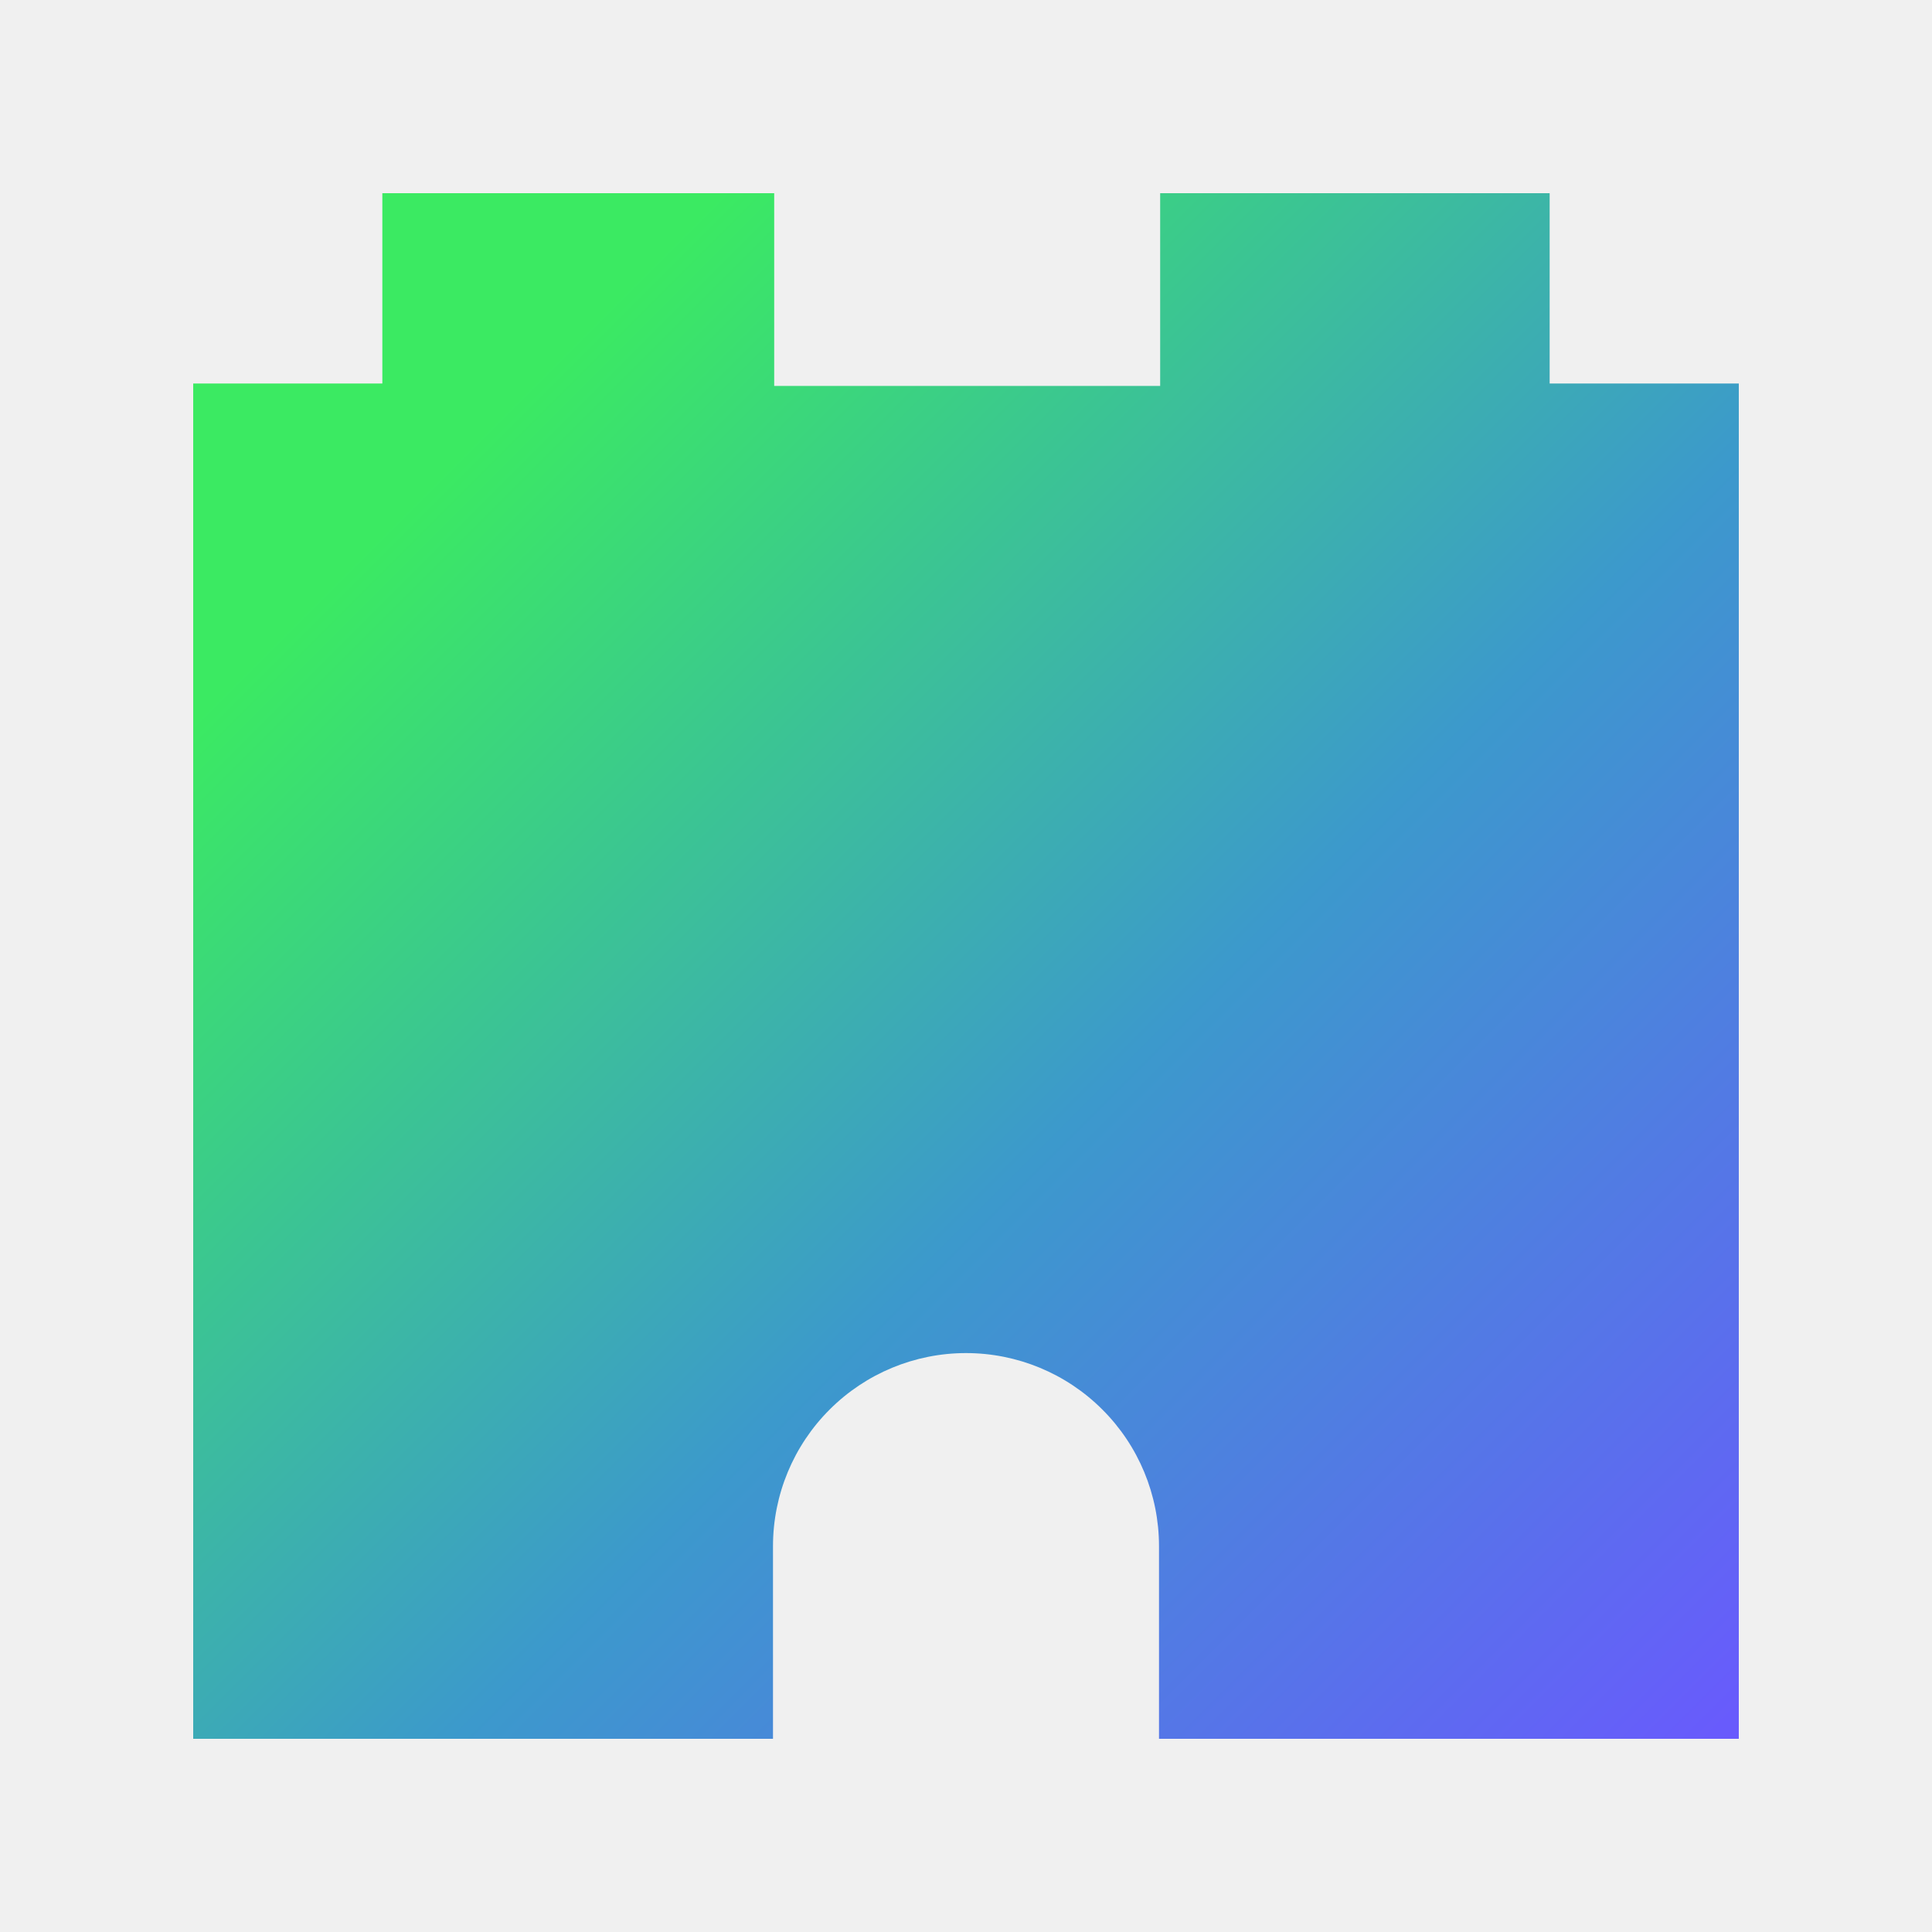
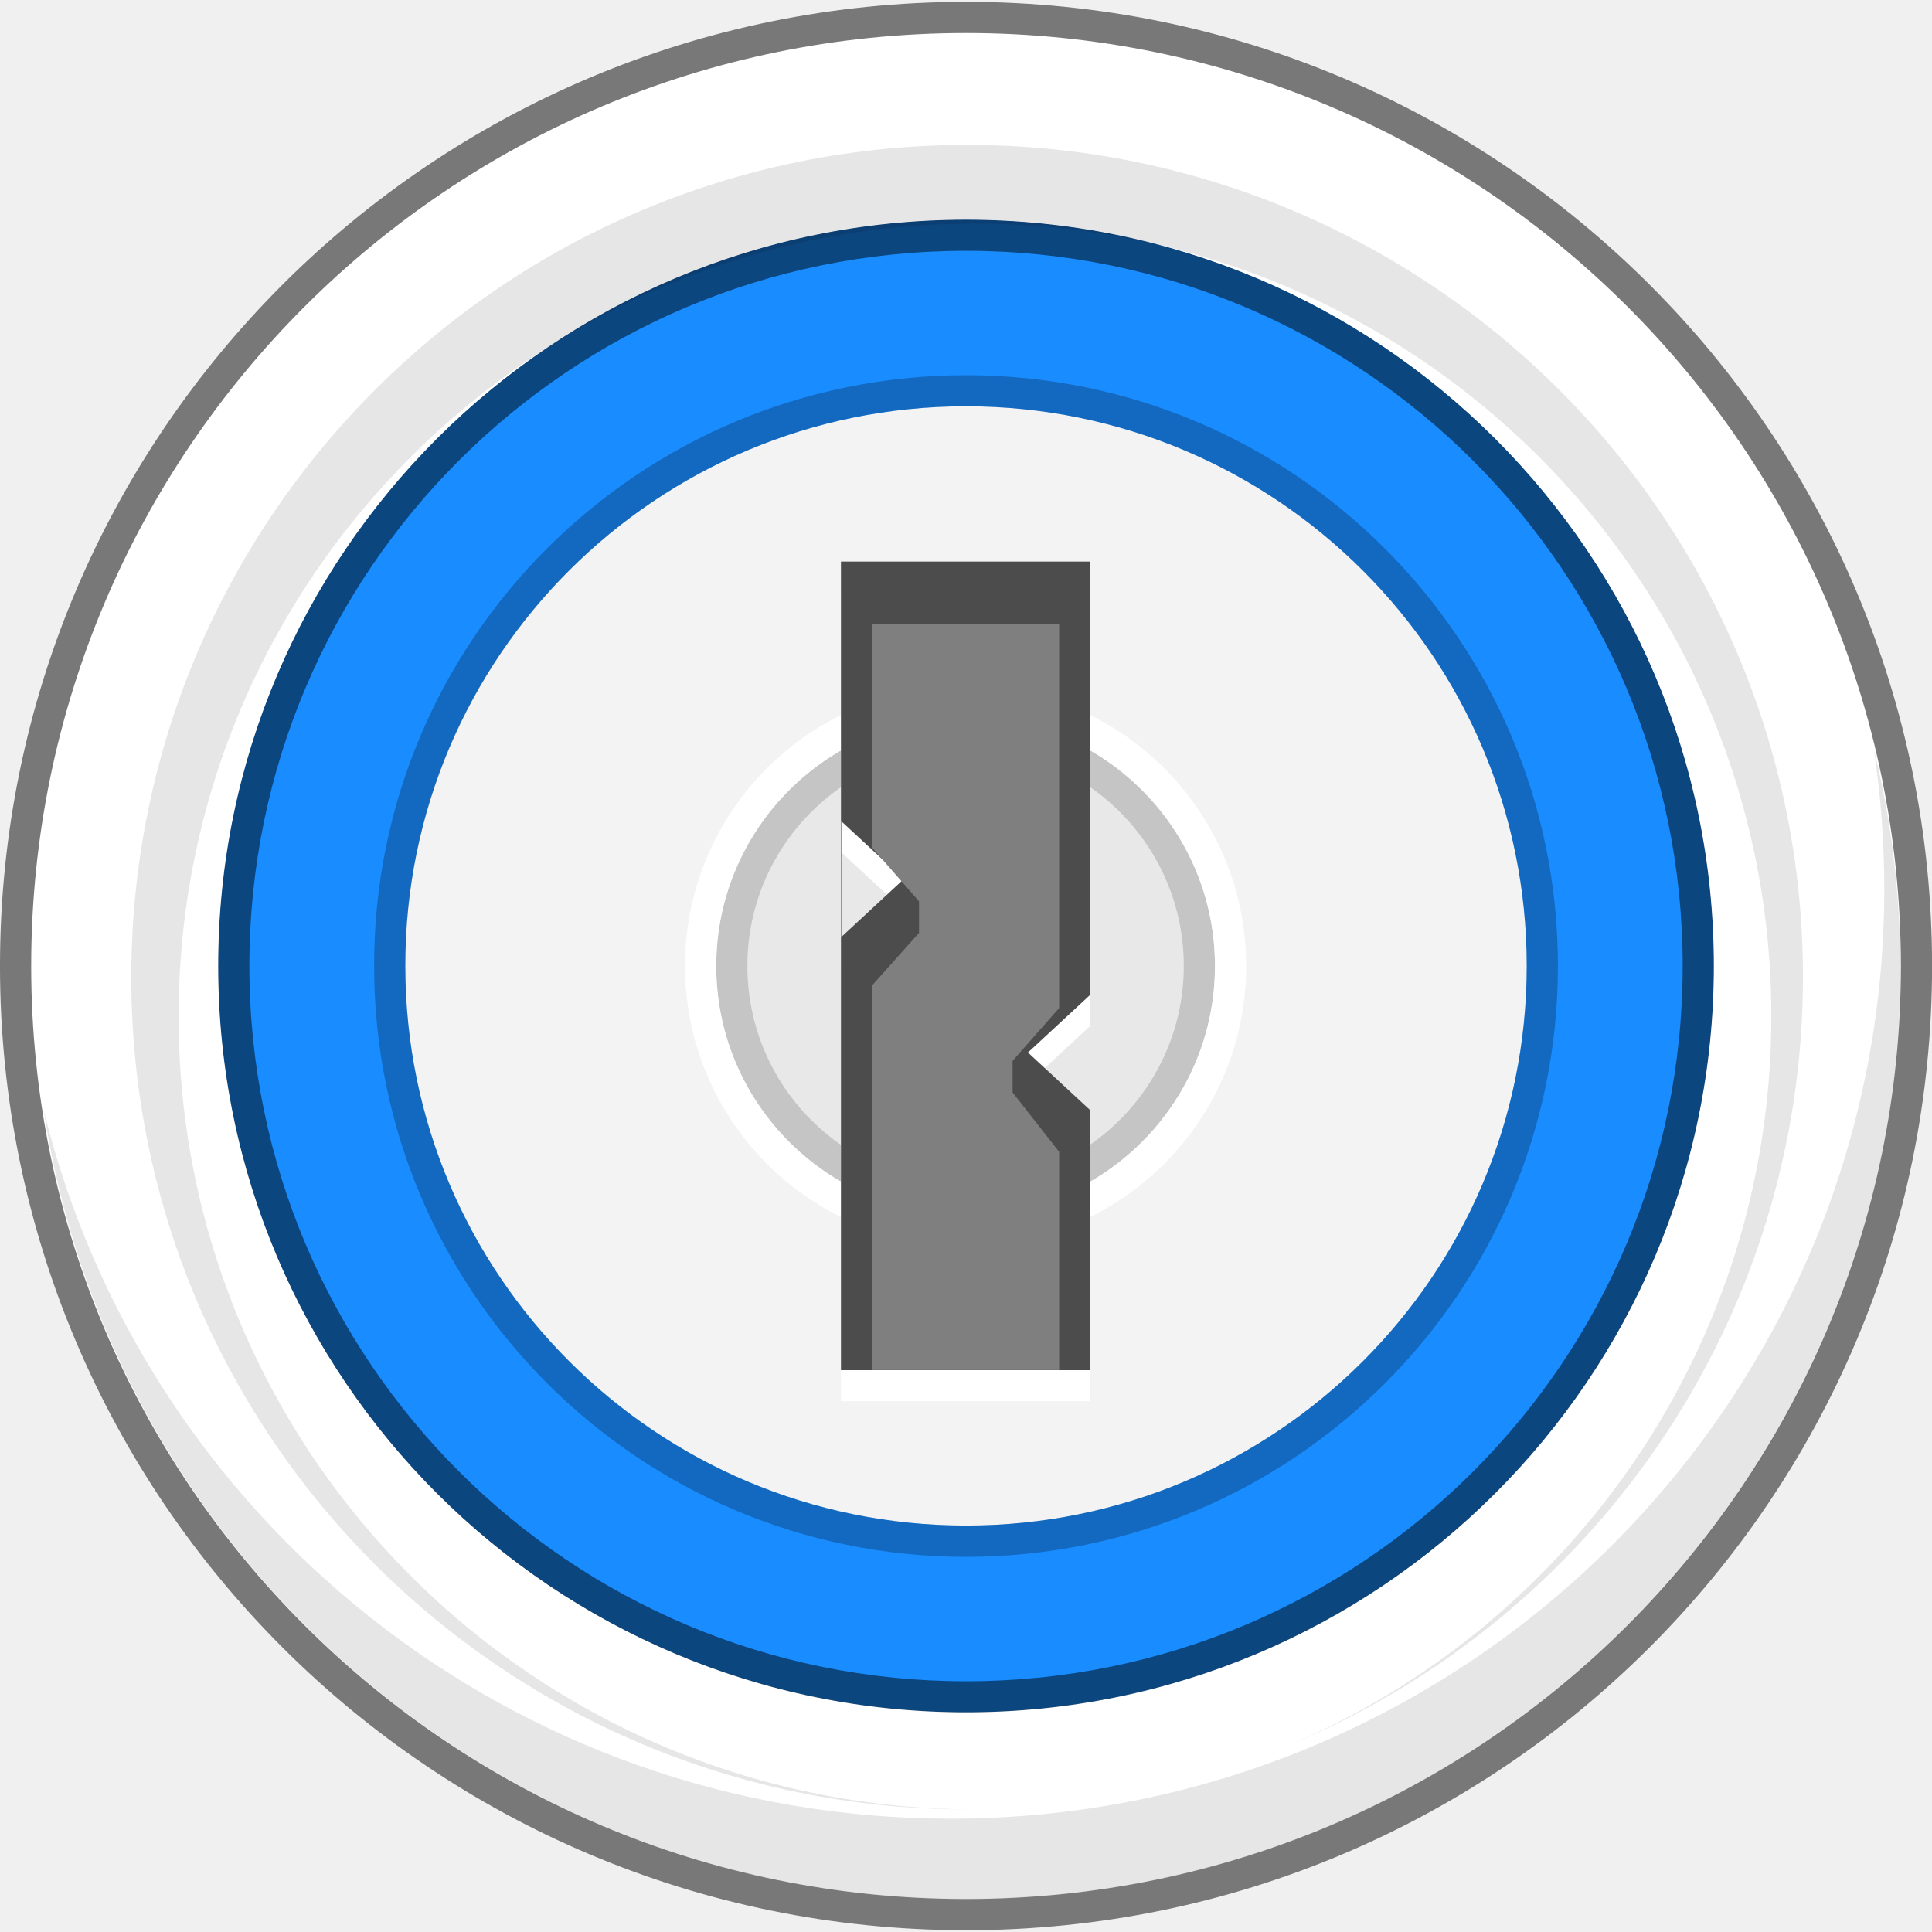
- <svg xmlns="http://www.w3.org/2000/svg" width="40" height="40" viewBox="0 0 40 40" fill="none">
-   <path d="M32.084 7.94V4H24.02V7.99H16.029V4H7.916V7.94H4V36H16.004V32.005C16.006 30.946 16.427 29.931 17.177 29.183C17.926 28.434 18.941 28.014 20 28.014C21.059 28.014 22.074 28.434 22.823 29.183C23.573 29.931 23.994 30.946 23.996 32.005V36H36V7.94H32.084Z" fill="url(#paint0_linear)" />
-   <defs>
-     <linearGradient id="paint0_linear" x1="2.942" y1="4.9" x2="37.777" y2="39.734" gradientUnits="userSpaceOnUse">
-       <stop offset="0.159" stop-color="#3BEA62" />
-       <stop offset="0.54" stop-color="#3C99CC" />
-       <stop offset="0.937" stop-color="#6B57FF" />
-     </linearGradient>
-   </defs>
+ <svg xmlns="http://www.w3.org/2000/svg" width="16" height="16" viewBox="0 0 64 64" version="1.1" id="svg32">
+   <defs id="defs6" />
+   <g id="g4039" transform="matrix(3.612272,0,0,3.612272,-263.194,-78.704)">
+     <path style="fill:#198cff;fill-rule:evenodd;stroke:none;stroke-width:0.037" id="color" d="m 81.72,23.802 c 3.787,0 6.858,3.065 6.858,6.844 0,3.78 -3.07,6.844 -6.858,6.844 -3.787,0 -6.858,-3.065 -6.858,-6.844 0,-3.78 3.07,-6.844 6.858,-6.844" />
+     <path style="fill:#ffffff;fill-rule:evenodd;stroke:none;stroke-width:0.037" id="chrome" d="m 73.147,30.647 c 0,4.725 3.839,8.553 8.573,8.553 4.734,0 8.573,-3.832 8.573,-8.556 0,-4.725 -3.839,-8.556 -8.573,-8.556 -4.734,0 -8.573,3.835 -8.573,8.56 z m 1.715,0 c 0,3.78 3.07,6.844 6.858,6.844 3.787,0 6.858,-3.065 6.858,-6.844 0,-3.78 -3.07,-6.844 -6.858,-6.844 -3.787,0 -6.858,3.065 -6.858,6.844 z" />
+     <path style="opacity:0.5;fill:#000000;fill-rule:evenodd;stroke:none;stroke-width:0.037" id="chrome_1_" d="m 72.861,30.647 c 0,4.884 3.965,8.842 8.859,8.842 4.893,0 8.859,-3.958 8.859,-8.842 0,-4.884 -3.965,-8.842 -8.859,-8.842 -4.893,0 -8.859,3.958 -8.859,8.842 z m 0.286,0 v 0 c 0,-4.725 3.835,-8.556 8.573,-8.556 4.738,0 8.573,3.832 8.573,8.556 0,4.725 -3.835,8.556 -8.573,8.556 -4.738,0 -8.573,-3.832 -8.573,-8.556 z m 2.001,0 c 0,3.62 2.941,6.559 6.572,6.559 3.631,0 6.572,-2.935 6.572,-6.559 0,-3.62 -2.941,-6.559 -6.572,-6.559 -3.631,0 -6.572,2.935 -6.572,6.559 z m -0.286,0 v 0 c 0,-3.78 3.07,-6.844 6.858,-6.844 3.787,0 6.858,3.065 6.858,6.844 0,3.78 -3.07,6.844 -6.858,6.844 -3.787,0 -6.858,-3.065 -6.858,-6.844 z" />
+     <path style="fill:#000000;fill-opacity:0.1;fill-rule:evenodd;stroke:none;stroke-width:0.037" id="chrome-shadows" d="m 84.668,37.799 c 2.61,-1.108 4.437,-3.687 4.437,-6.689 0,-4.017 -3.271,-7.271 -7.303,-7.271 -4.036,0 -7.303,3.257 -7.303,7.271 0,4.002 3.252,7.252 7.27,7.271 h -0.037 c -4.233,0 -7.667,-3.417 -7.667,-7.63 0,-4.213 3.431,-7.634 7.663,-7.634 4.233,0 7.667,3.417 7.667,7.63 0,3.179 -1.953,5.903 -4.726,7.052 z m -3.089,0.667 c 4.73,0 8.562,-3.817 8.562,-8.523 0,-0.437 -0.033,-0.871 -0.097,-1.29 0.16,0.648 0.245,1.327 0.245,2.027 0,4.706 -3.835,8.523 -8.562,8.523 -4.288,0 -7.841,-3.139 -8.465,-7.233 0.913,3.728 4.288,6.496 8.317,6.496 z" />
+     <path d="m 81.72,25.514 c 2.84,0 5.142,2.298 5.142,5.132 0,2.835 -2.302,5.132 -5.142,5.132 -2.84,0 -5.142,-2.298 -5.142,-5.132 -0.004,-2.835 2.302,-5.132 5.142,-5.132 z" id="inside" style="fill:#f3f3f3;fill-rule:evenodd;stroke:none;stroke-width:0.037" />
+     <path d="m 81.72,25.514 v 0 0 c -2.84,0 -5.142,2.298 -5.142,5.132 0,2.835 2.302,5.132 5.142,5.132 2.84,0 5.142,-2.298 5.142,-5.132 0,-2.835 -2.302,-5.132 -5.142,-5.132 z m 0,-0.285 v 0 c 3,0 5.428,2.427 5.428,5.418 0,2.994 -2.432,5.418 -5.428,5.418 -2.996,0 -5.428,-2.427 -5.428,-5.418 -0.004,-2.994 2.428,-5.418 5.428,-5.418 z" id="inside_1_" style="fill:#000000;fill-opacity:0.25;fill-rule:evenodd;stroke:none;stroke-width:0.037" />
+     <path style="fill:#000000;fill-opacity:0.05;fill-rule:evenodd;stroke:none;stroke-width:0.037" id="path-1" d="m 84.003,30.647 c 0,1.26 -1.025,2.283 -2.287,2.283 -1.262,0 -2.287,-1.023 -2.287,-2.283 0,-1.26 1.025,-2.283 2.287,-2.283 1.262,0 2.287,1.023 2.287,2.283 z" />
+     <path id="path-1_1_" d="m 84.003,30.647 c 0,1.26 -1.025,2.283 -2.287,2.283 -1.262,0 -2.287,-1.023 -2.287,-2.283 0,-1.26 1.025,-2.283 2.287,-2.283 1.262,0 2.287,1.023 2.287,2.283 z" style="fill:none;fill-rule:evenodd;stroke:none;stroke-width:0.037" />
+     <path d="m 83.717,30.647 v 0 c 0,-1.104 -0.895,-1.997 -2.001,-1.997 -1.106,0 -2.001,0.893 -2.001,1.997 0,1.104 0.895,1.997 2.001,1.997 1.106,-0.004 2.001,-0.897 2.001,-1.997 z m 0.286,0 c 0,1.26 -1.025,2.283 -2.287,2.283 -1.262,0 -2.287,-1.023 -2.287,-2.283 0,-1.26 1.025,-2.283 2.287,-2.283 1.262,0 2.287,1.023 2.287,2.283 z" id="Fill-12_1_" style="fill:#000000;fill-opacity:0.15;fill-rule:evenodd;stroke:none;stroke-width:0.037" />
+     <path d="m 84.003,30.647 v 0 c 0,-1.26 -1.025,-2.283 -2.287,-2.283 -1.262,0 -2.287,1.023 -2.287,2.283 0,1.26 1.025,2.283 2.287,2.283 1.262,0 2.287,-1.023 2.287,-2.283 z m 0.286,0 v 0 c 0,1.419 -1.151,2.568 -2.573,2.568 -1.422,0 -2.573,-1.149 -2.573,-2.568 0,-1.419 1.151,-2.568 2.573,-2.568 1.422,0 2.573,1.149 2.573,2.568 z" id="Fill-12_2_" style="fill:#ffffff;fill-rule:evenodd;stroke:none;stroke-width:0.037" />
+     <path style="fill:#ffffff;fill-rule:evenodd;stroke:none;stroke-width:0.037" id="keyhole-highlight" d="m 82.86,31.195 v -3.972 h -2.287 v 7.415 h 2.287 v -2.383 l -0.572,-0.53 z m -2.283,-1.59 v 1.06 l 0.572,-0.53 z" />
+     <path style="fill:#4c4c4c;fill-rule:evenodd;stroke:none;stroke-width:0.037" id="keyhole" d="m 82.86,30.91 v -3.972 h -2.287 v 7.415 h 2.287 v -2.383 l -0.572,-0.53 z m -2.283,-1.59 v 1.06 l 0.572,-0.53 z" />
+     <path style="fill:#7f7f7f;fill-rule:evenodd;stroke:none;stroke-width:0.037" id="keyhole-center" d="M 82.574,31.032 V 27.508 h -1.715 v 6.844 h 1.715 v -2.001 l -0.427,-0.545 v -0.289 z m -1.712,-0.211 0.427,-0.478 v -0.289 l -0.427,-0.489 z" />
+   </g>
</svg>
